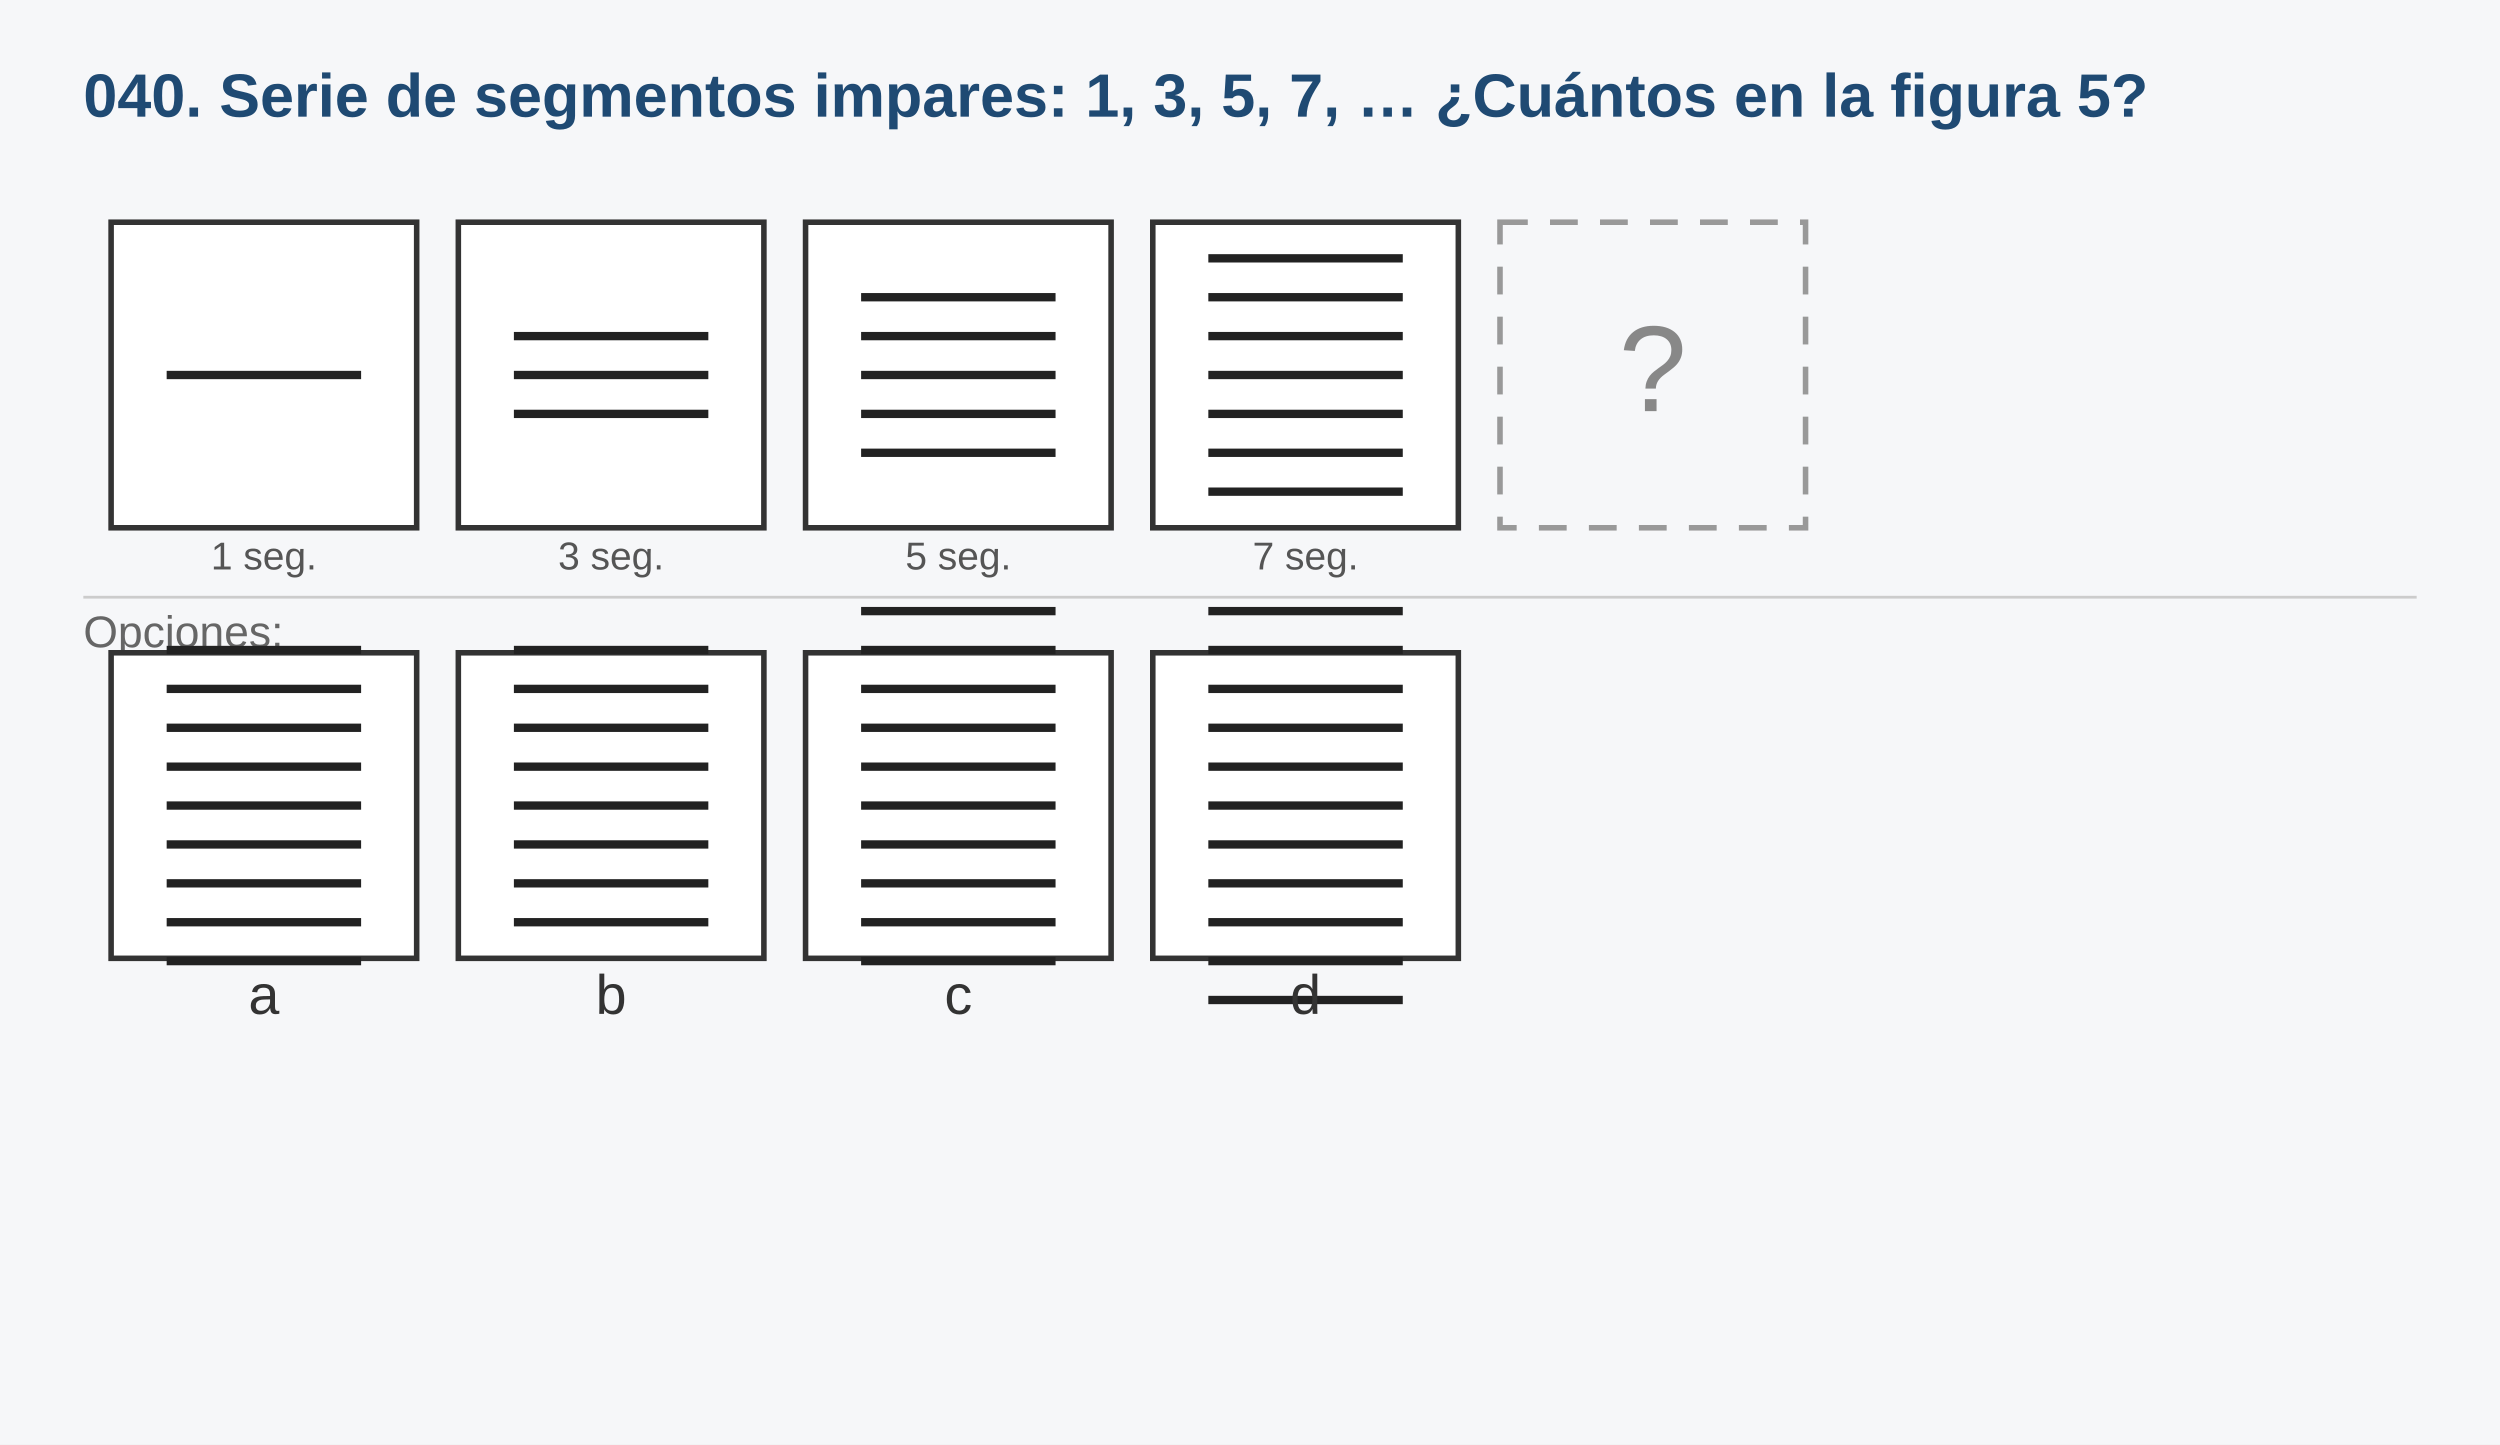
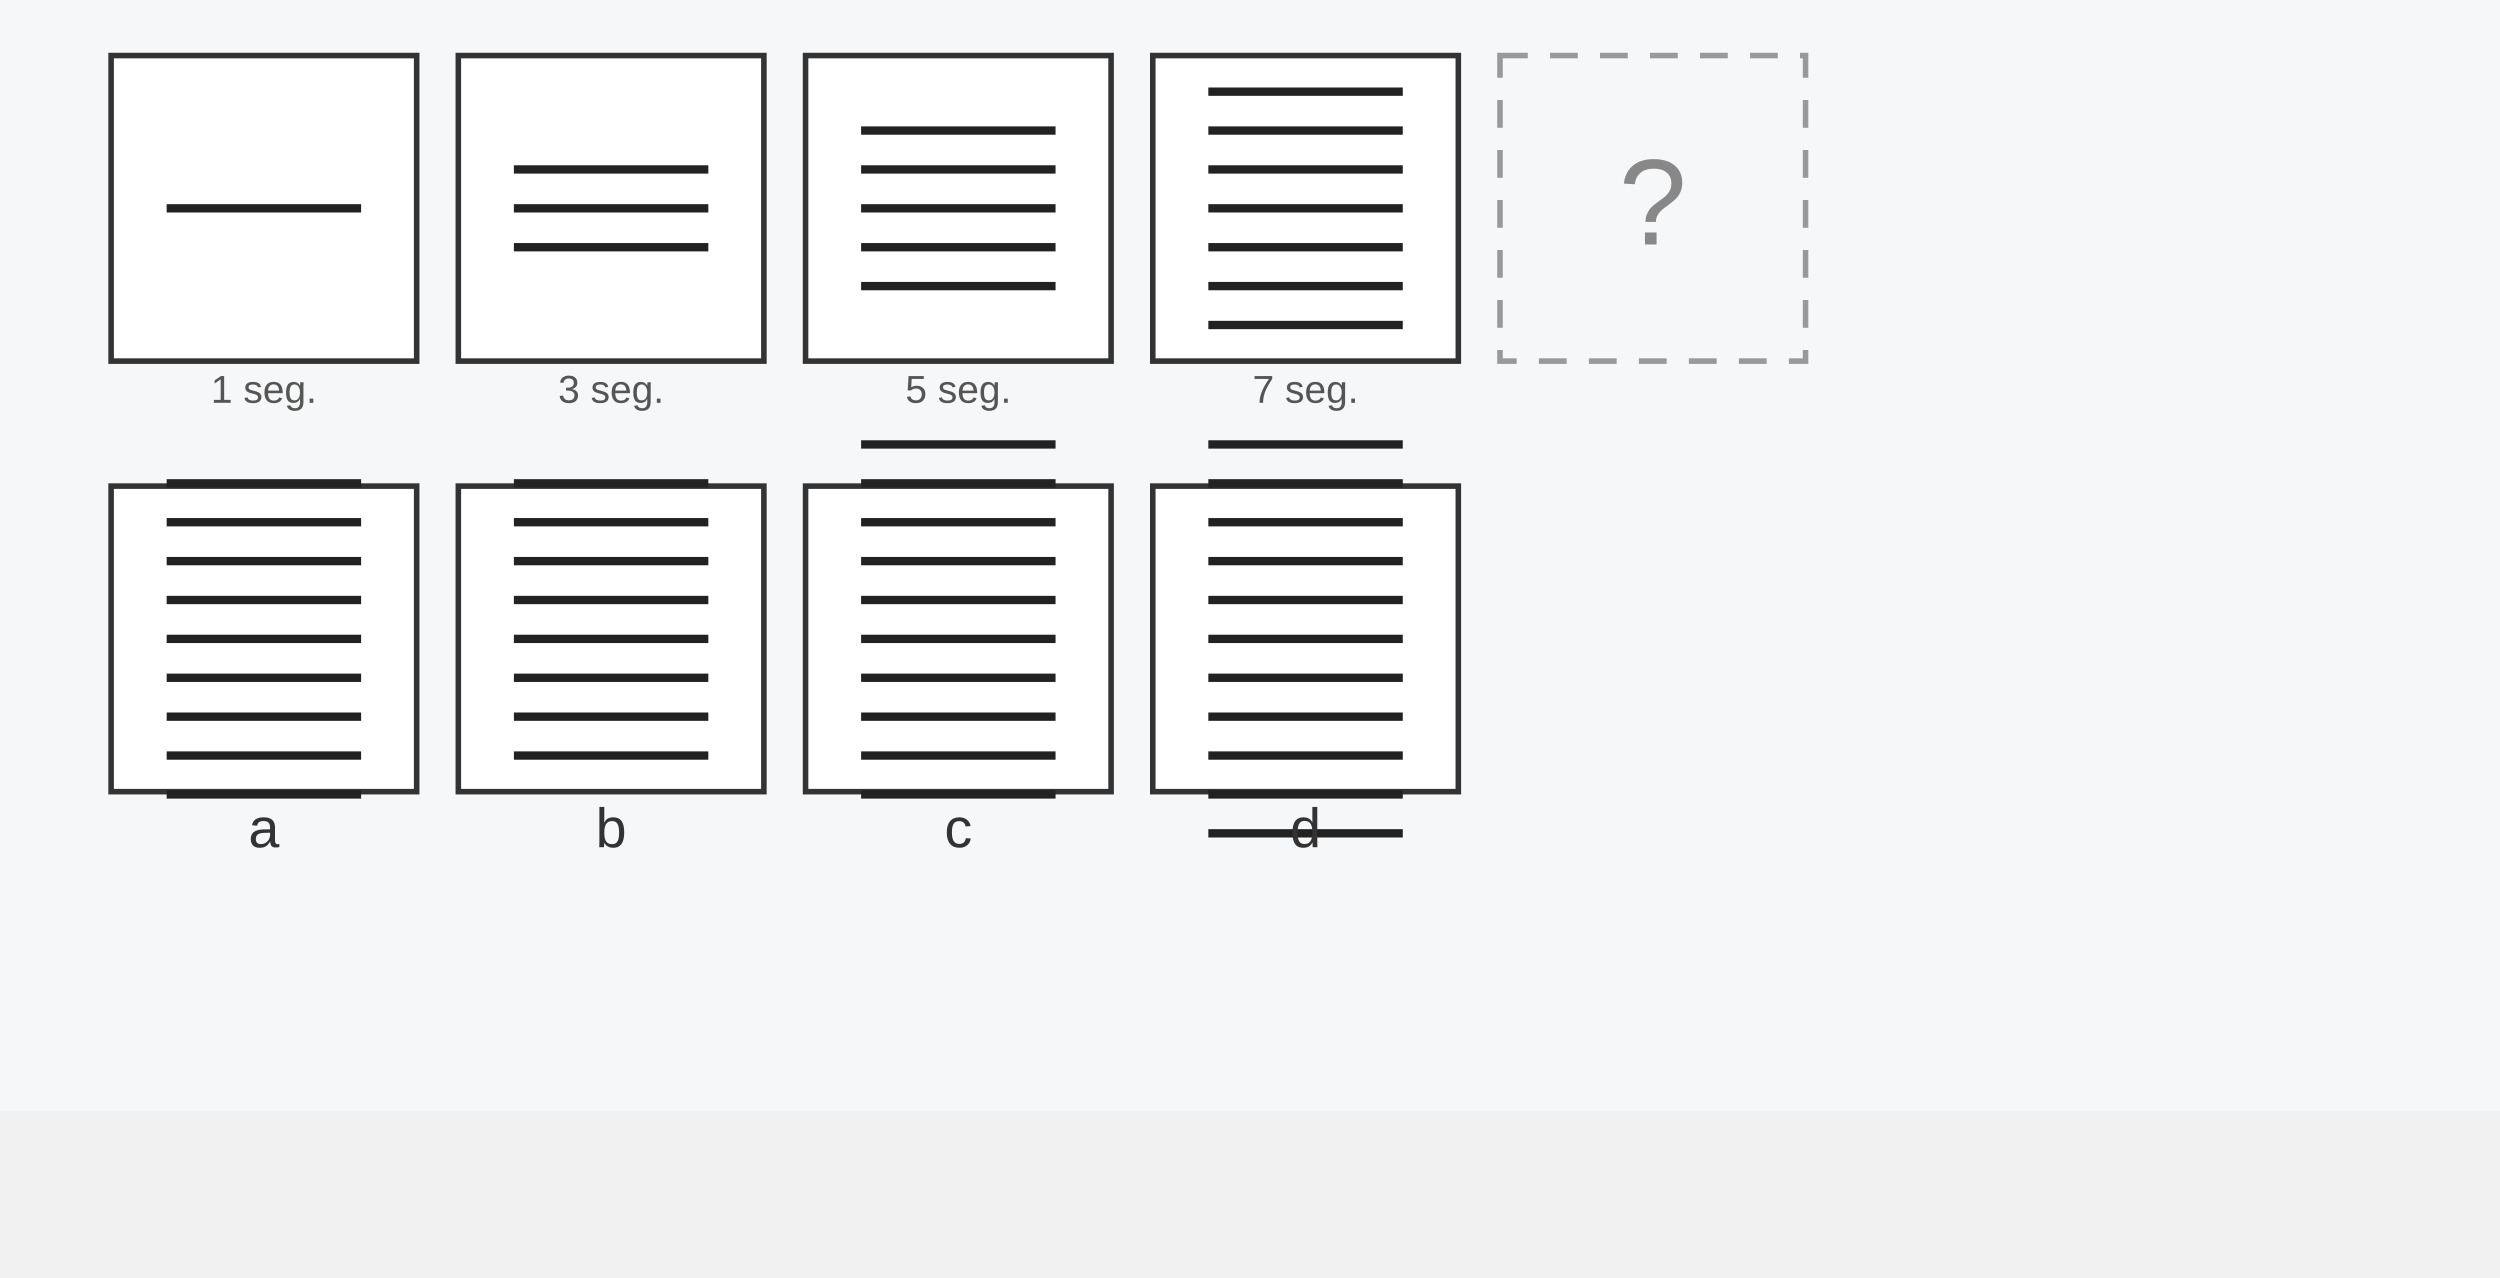
- <svg xmlns="http://www.w3.org/2000/svg" width="900" height="520" viewBox="0 0 900 520">
+ <svg xmlns="http://www.w3.org/2000/svg" width="900" height="460" viewBox="0 60 900 460">
  <rect width="100%" height="100%" fill="#f6f7f9" />
-   <text x="30" y="42" font-family="Arial" font-size="22" font-weight="700" fill="#1f4a73">040. Serie de segmentos impares: 1, 3, 5, 7, … ¿Cuántos en la figura 5?</text>
  <rect x="40" y="80" width="110" height="110" fill="white" stroke="#333" stroke-width="2" />
  <line x1="60" y1="135" x2="130" y2="135" stroke="#222" stroke-width="3" />
  <text x="95" y="205" font-family="Arial" font-size="14" text-anchor="middle" fill="#555">1 seg.</text>
  <rect x="165" y="80" width="110" height="110" fill="white" stroke="#333" stroke-width="2" />
  <line x1="185" y1="121" x2="255" y2="121" stroke="#222" stroke-width="3" />
  <line x1="185" y1="135" x2="255" y2="135" stroke="#222" stroke-width="3" />
  <line x1="185" y1="149" x2="255" y2="149" stroke="#222" stroke-width="3" />
  <text x="220" y="205" font-family="Arial" font-size="14" text-anchor="middle" fill="#555">3 seg.</text>
  <rect x="290" y="80" width="110" height="110" fill="white" stroke="#333" stroke-width="2" />
  <line x1="310" y1="107" x2="380" y2="107" stroke="#222" stroke-width="3" />
  <line x1="310" y1="121" x2="380" y2="121" stroke="#222" stroke-width="3" />
  <line x1="310" y1="135" x2="380" y2="135" stroke="#222" stroke-width="3" />
  <line x1="310" y1="149" x2="380" y2="149" stroke="#222" stroke-width="3" />
  <line x1="310" y1="163" x2="380" y2="163" stroke="#222" stroke-width="3" />
  <text x="345" y="205" font-family="Arial" font-size="14" text-anchor="middle" fill="#555">5 seg.</text>
  <rect x="415" y="80" width="110" height="110" fill="white" stroke="#333" stroke-width="2" />
  <line x1="435" y1="93" x2="505" y2="93" stroke="#222" stroke-width="3" />
  <line x1="435" y1="107" x2="505" y2="107" stroke="#222" stroke-width="3" />
  <line x1="435" y1="121" x2="505" y2="121" stroke="#222" stroke-width="3" />
  <line x1="435" y1="135" x2="505" y2="135" stroke="#222" stroke-width="3" />
  <line x1="435" y1="149" x2="505" y2="149" stroke="#222" stroke-width="3" />
  <line x1="435" y1="163" x2="505" y2="163" stroke="#222" stroke-width="3" />
  <line x1="435" y1="177" x2="505" y2="177" stroke="#222" stroke-width="3" />
  <text x="470" y="205" font-family="Arial" font-size="14" text-anchor="middle" fill="#555">7 seg.</text>
  <rect x="540" y="80" width="110" height="110" fill="none" stroke="#999" stroke-dasharray="10 8" stroke-width="2" />
  <text x="595" y="148" font-family="Arial" font-size="44" text-anchor="middle" fill="#888">?</text>
-   <line x1="30" y1="215" x2="870" y2="215" stroke="#ccc" stroke-width="1" />
-   <text x="30" y="233" font-family="Arial" font-size="16" fill="#666">Opciones:</text>
  <rect x="40" y="235" width="110" height="110" fill="white" stroke="#333" stroke-width="2" />
  <line x1="60" y1="234" x2="130" y2="234" stroke="#222" stroke-width="3" />
  <line x1="60" y1="248" x2="130" y2="248" stroke="#222" stroke-width="3" />
  <line x1="60" y1="262" x2="130" y2="262" stroke="#222" stroke-width="3" />
  <line x1="60" y1="276" x2="130" y2="276" stroke="#222" stroke-width="3" />
  <line x1="60" y1="290" x2="130" y2="290" stroke="#222" stroke-width="3" />
  <line x1="60" y1="304" x2="130" y2="304" stroke="#222" stroke-width="3" />
  <line x1="60" y1="318" x2="130" y2="318" stroke="#222" stroke-width="3" />
  <line x1="60" y1="332" x2="130" y2="332" stroke="#222" stroke-width="3" />
  <line x1="60" y1="346" x2="130" y2="346" stroke="#222" stroke-width="3" />
  <text x="95" y="365" font-family="Arial" font-size="20" font-weight="normal" fill="#333" text-anchor="middle">a</text>
  <rect x="165" y="235" width="110" height="110" fill="white" stroke="#333" stroke-width="2" />
  <line x1="185" y1="234" x2="255" y2="234" stroke="#222" stroke-width="3" />
  <line x1="185" y1="248" x2="255" y2="248" stroke="#222" stroke-width="3" />
  <line x1="185" y1="262" x2="255" y2="262" stroke="#222" stroke-width="3" />
  <line x1="185" y1="276" x2="255" y2="276" stroke="#222" stroke-width="3" />
  <line x1="185" y1="290" x2="255" y2="290" stroke="#222" stroke-width="3" />
  <line x1="185" y1="304" x2="255" y2="304" stroke="#222" stroke-width="3" />
  <line x1="185" y1="318" x2="255" y2="318" stroke="#222" stroke-width="3" />
  <line x1="185" y1="332" x2="255" y2="332" stroke="#222" stroke-width="3" />
  <text x="220" y="365" font-family="Arial" font-size="20" font-weight="normal" fill="#333" text-anchor="middle">b</text>
  <rect x="290" y="235" width="110" height="110" fill="white" stroke="#333" stroke-width="2" />
  <line x1="310" y1="220" x2="380" y2="220" stroke="#222" stroke-width="3" />
  <line x1="310" y1="234" x2="380" y2="234" stroke="#222" stroke-width="3" />
  <line x1="310" y1="248" x2="380" y2="248" stroke="#222" stroke-width="3" />
  <line x1="310" y1="262" x2="380" y2="262" stroke="#222" stroke-width="3" />
  <line x1="310" y1="276" x2="380" y2="276" stroke="#222" stroke-width="3" />
  <line x1="310" y1="290" x2="380" y2="290" stroke="#222" stroke-width="3" />
  <line x1="310" y1="304" x2="380" y2="304" stroke="#222" stroke-width="3" />
  <line x1="310" y1="318" x2="380" y2="318" stroke="#222" stroke-width="3" />
  <line x1="310" y1="332" x2="380" y2="332" stroke="#222" stroke-width="3" />
  <line x1="310" y1="346" x2="380" y2="346" stroke="#222" stroke-width="3" />
  <text x="345" y="365" font-family="Arial" font-size="20" font-weight="normal" fill="#333" text-anchor="middle">c</text>
  <rect x="415" y="235" width="110" height="110" fill="white" stroke="#333" stroke-width="2" />
  <line x1="435" y1="220" x2="505" y2="220" stroke="#222" stroke-width="3" />
  <line x1="435" y1="234" x2="505" y2="234" stroke="#222" stroke-width="3" />
  <line x1="435" y1="248" x2="505" y2="248" stroke="#222" stroke-width="3" />
  <line x1="435" y1="262" x2="505" y2="262" stroke="#222" stroke-width="3" />
  <line x1="435" y1="276" x2="505" y2="276" stroke="#222" stroke-width="3" />
  <line x1="435" y1="290" x2="505" y2="290" stroke="#222" stroke-width="3" />
  <line x1="435" y1="304" x2="505" y2="304" stroke="#222" stroke-width="3" />
  <line x1="435" y1="318" x2="505" y2="318" stroke="#222" stroke-width="3" />
  <line x1="435" y1="332" x2="505" y2="332" stroke="#222" stroke-width="3" />
  <line x1="435" y1="346" x2="505" y2="346" stroke="#222" stroke-width="3" />
  <line x1="435" y1="360" x2="505" y2="360" stroke="#222" stroke-width="3" />
  <text x="470" y="365" font-family="Arial" font-size="20" font-weight="normal" fill="#333" text-anchor="middle">d</text>
</svg>
